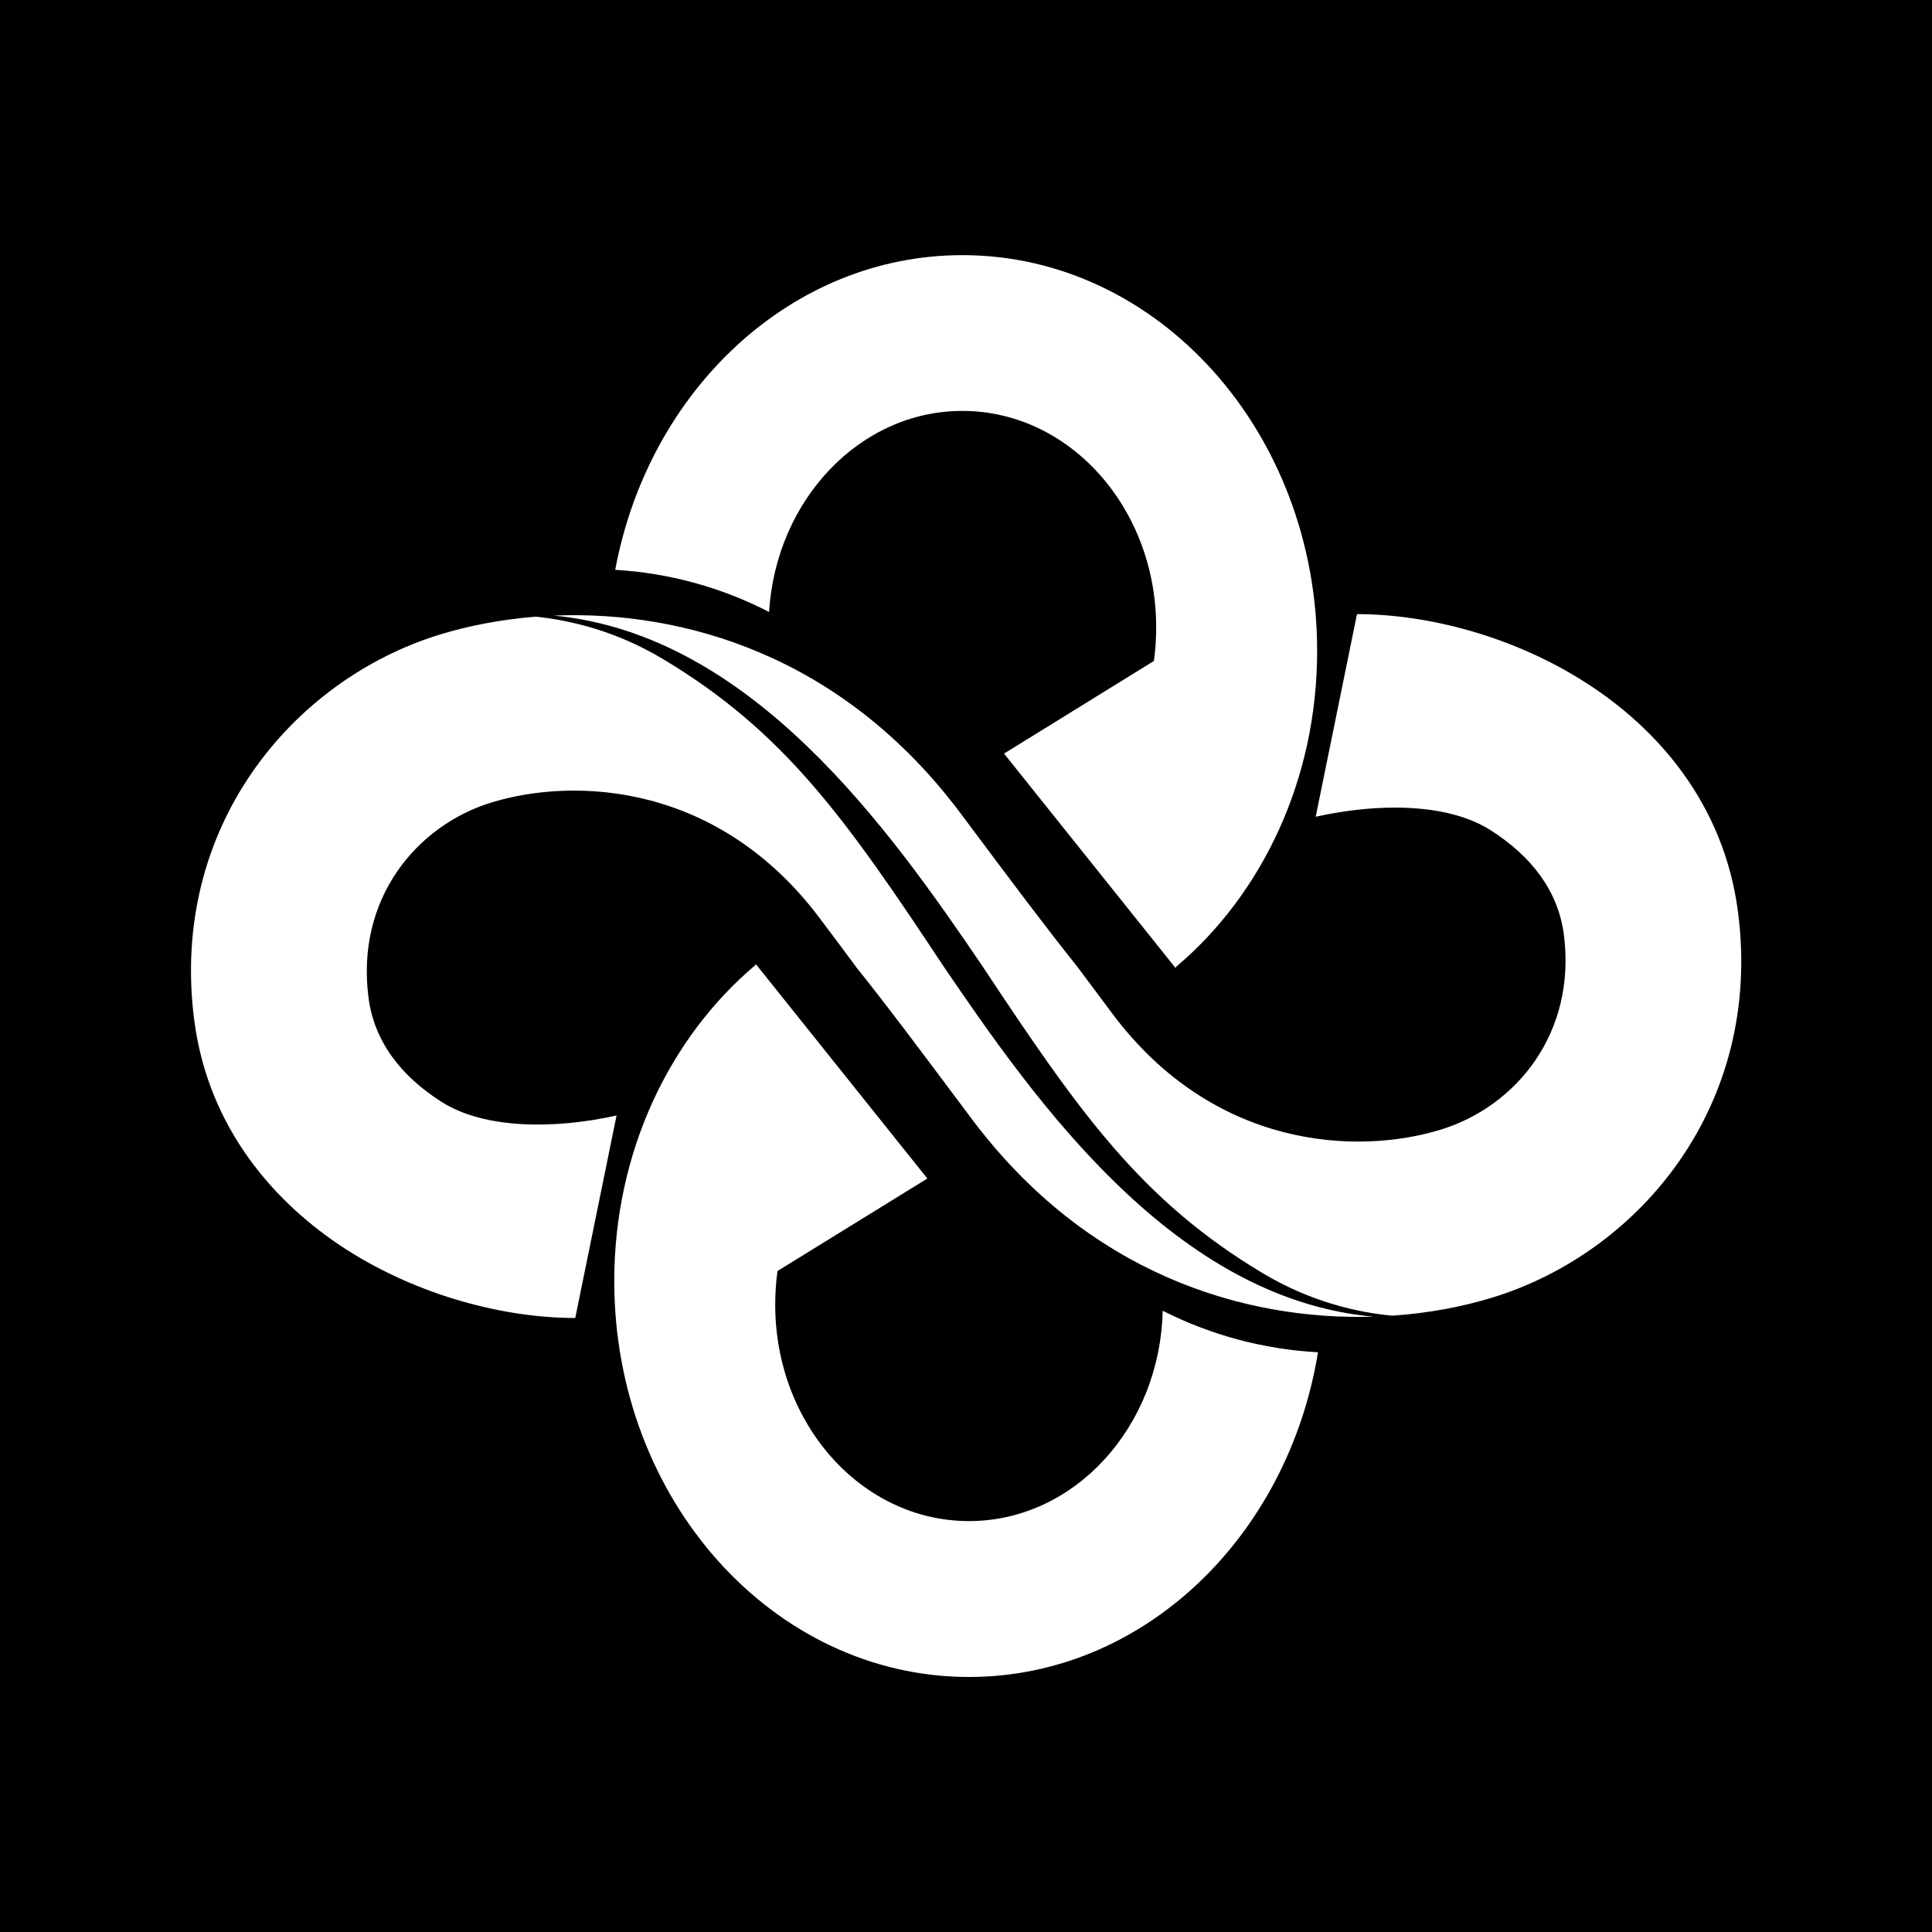
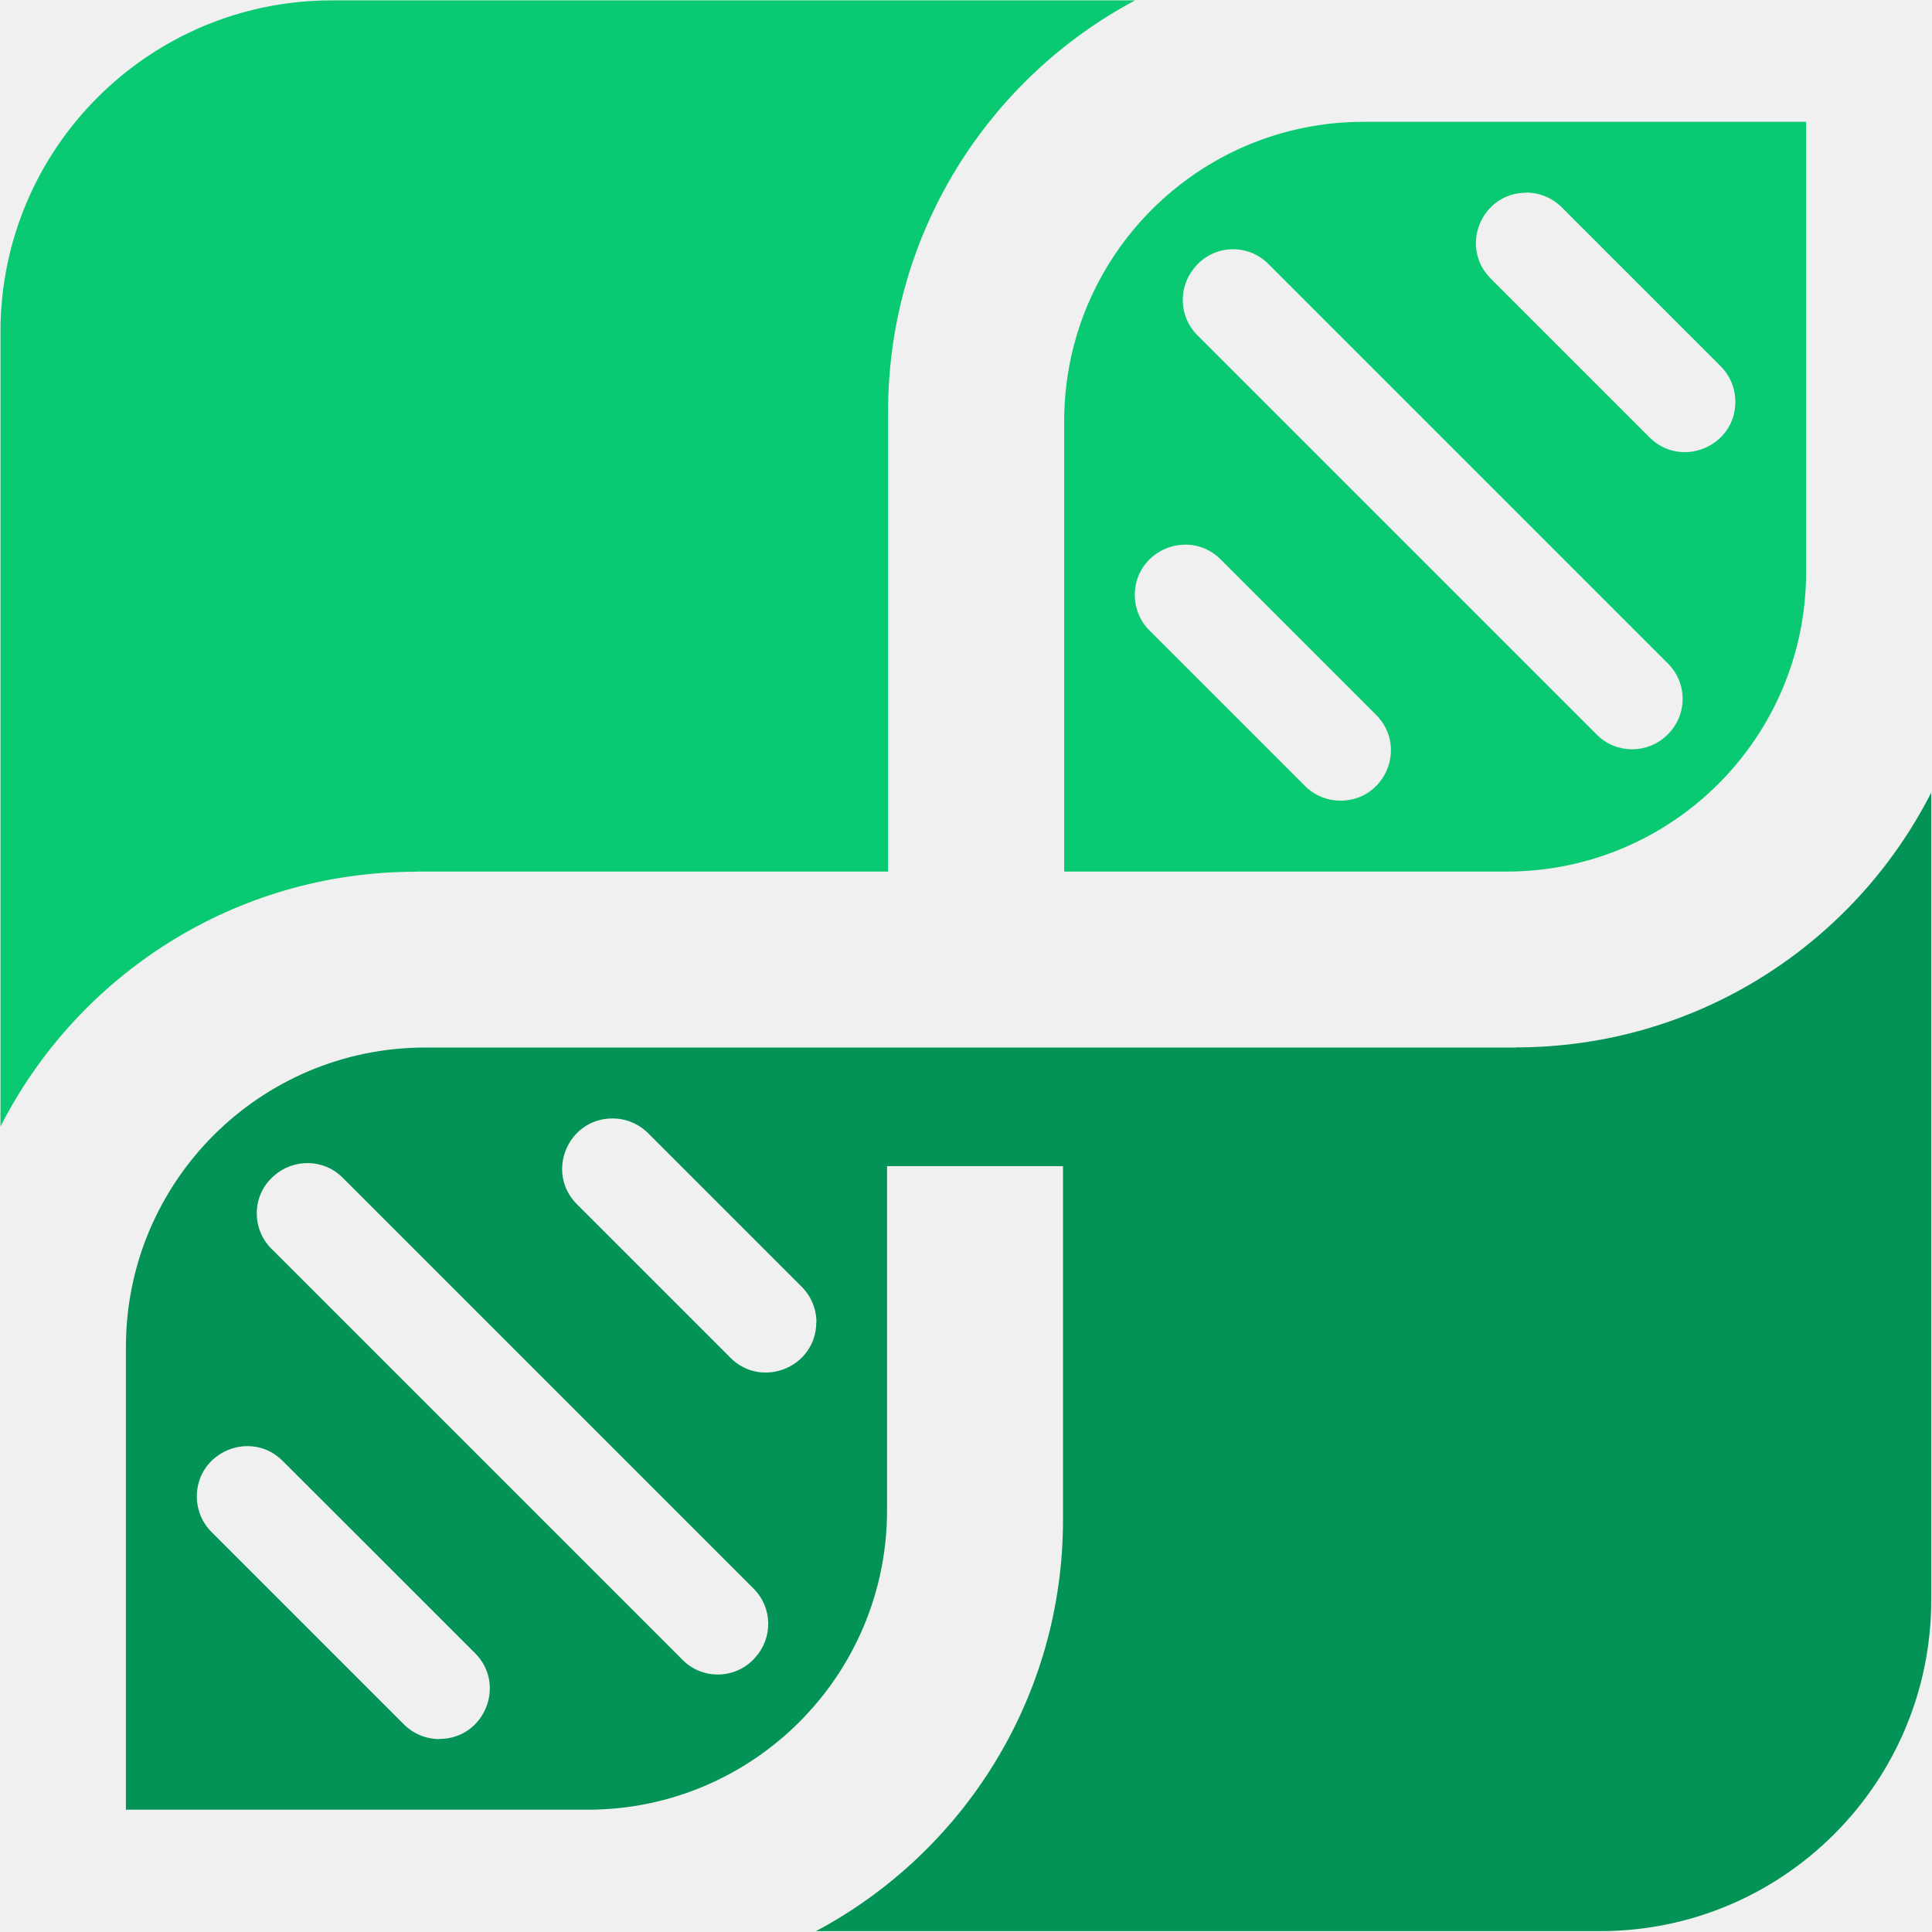
- <svg xmlns="http://www.w3.org/2000/svg" width="16" height="16" viewBox="0 0 16 16" fill="none">
-   <g clip-path="url(#clip0_121_6473)">
-     <path d="M16 0H0V16H16V0Z" fill="black" />
-     <path fill-rule="evenodd" clip-rule="evenodd" d="M5.095 4.719C5.372 3.231 6.554 2.113 7.97 2.113C9.592 2.113 10.908 3.58 10.908 5.391C10.908 6.458 10.45 7.407 9.742 8.005L9.735 8.016L8.315 6.241L9.556 5.474C9.569 5.383 9.575 5.29 9.575 5.195C9.575 4.206 8.857 3.403 7.97 3.403C7.122 3.403 6.427 4.138 6.369 5.068C5.983 4.869 5.552 4.746 5.095 4.719ZM4.438 5.107C4.147 5.13 3.878 5.183 3.643 5.255C2.419 5.631 1.4 6.855 1.609 8.452C1.726 9.343 2.274 9.969 2.878 10.354C3.472 10.731 4.175 10.915 4.764 10.915L5.106 9.238C4.593 9.352 4.014 9.352 3.658 9.126C3.313 8.907 3.098 8.618 3.052 8.263C2.945 7.446 3.447 6.837 4.07 6.646C4.761 6.434 5.951 6.484 6.792 7.609C6.835 7.666 6.877 7.723 6.919 7.778C6.975 7.854 7.03 7.928 7.085 8.001H7.084C7.342 8.322 7.626 8.703 7.965 9.156L8.045 9.263C9.012 10.556 10.31 10.937 11.374 10.904C9.728 10.756 8.582 9.132 7.813 8.001H7.813C7.005 6.781 6.496 6.059 5.489 5.457C5.104 5.226 4.726 5.137 4.438 5.107ZM11.531 10.896C11.24 10.869 10.854 10.781 10.459 10.545C9.453 9.943 8.944 9.221 8.136 8.001H8.136C7.369 6.872 6.226 5.253 4.586 5.098C5.658 5.054 6.978 5.428 7.957 6.738L8.037 6.845C8.376 7.299 8.661 7.68 8.918 8.001H8.918C8.972 8.074 9.028 8.148 9.084 8.223C9.125 8.279 9.168 8.335 9.21 8.392C10.051 9.517 11.241 9.568 11.932 9.355C12.555 9.164 13.057 8.555 12.951 7.738C12.904 7.383 12.689 7.095 12.344 6.875C11.989 6.649 11.41 6.649 10.896 6.764L11.238 5.086C11.827 5.086 12.531 5.27 13.124 5.648C13.729 6.032 14.276 6.658 14.393 7.549C14.602 9.147 13.584 10.37 12.359 10.746C12.115 10.821 11.834 10.875 11.531 10.896ZM8.025 13.888C9.467 13.888 10.666 12.728 10.915 11.199C10.454 11.174 10.018 11.052 9.629 10.855C9.606 11.821 8.896 12.597 8.025 12.597C7.138 12.597 6.42 11.795 6.42 10.805C6.42 10.71 6.426 10.617 6.439 10.526L7.68 9.76L6.26 7.985L6.253 7.995C5.545 8.593 5.087 9.542 5.087 10.609C5.087 12.42 6.403 13.888 8.025 13.888Z" fill="white" />
-   </g>
+ <svg xmlns="http://www.w3.org/2000/svg" version="1.1" width="500" height="500" viewBox="0 0 500 500">
  <defs>
-     <clipPath id="clip0_121_6473">
-       <rect width="16" height="16" fill="white" />
-     </clipPath>
-   </defs>
+ </defs>
+   <path transform="translate(0,0)" style="fill: rgb(9,201,114)" stroke-linecap="round" d="M275.411 225.562L389.922 225.562C432.706 225.562 467.422 190.884 467.422 148.062L467.422 31.525 352.911 31.525C310.128 31.525 275.411 66.203 275.411 109.025L275.411 225.562ZM394.969 49.839L394.969 49.839C398.41 49.839 401.736 51.215 404.183 53.662L445.285 94.764C447.732 97.211 449.108 100.499 449.108 103.978 449.108 115.563 435.076 121.374 426.894 113.192L385.793 72.091C377.611 63.909 383.384 49.877 395.007 49.877ZM309.592 68.726C309.592 68.726 309.707 68.612 309.784 68.535 314.754 63.259 323.127 63.144 328.25 68.306L431.673 171.729C436.72 176.776 436.72 184.958 431.673 190.005 431.597 190.081 431.559 190.119 431.482 190.196 426.435 195.166 418.292 195.166 413.283 190.157L309.86 86.734C304.928 81.802 304.851 73.888 309.592 68.764ZM315.939 144.812L356.123 184.996C364.343 193.216 358.532 207.21 346.909 207.21 343.468 207.21 340.141 205.833 337.694 203.387L297.51 163.202C295.063 160.756 293.687 157.467 293.687 153.988 293.687 142.403 307.719 136.592 315.901 144.774Z" />
+   <path transform="translate(0,0)" style="fill: rgb(4,147,87)" stroke-linecap="round" d="M392.33 271.101L201.81 271.101C201.81 271.101 110.086 271.101 110.086 271.101 67.302 271.101 32.586 305.779 32.586 348.601L32.586 468.35 152.067 468.35C194.851 468.35 229.568 433.672 229.568 390.85L229.568 301.803 275.104 301.803 275.104 393.297C275.104 439.407 249.22 479.514 211.177 499.778L414.085 499.778C461.457 499.778 499.805 461.392 499.805 414.02L499.805 205.109C479.886 244.261 439.205 271.063 392.291 271.063ZM113.719 450.074L113.719 450.074C110.278 450.074 106.951 448.698 104.504 446.251L54.762 396.508C52.315 394.061 50.938 390.773 50.938 387.294 50.938 375.709 64.97 369.897 73.152 378.08L122.933 427.822C131.115 436.004 125.342 450.036 113.719 450.036ZM195.539 428.893L195.348 429.084C190.416 434.589 181.852 434.819 176.652 429.581L70.247 323.176C65.047 317.976 65.2 309.411 70.667 304.517 70.744 304.441 70.782 304.403 70.858 304.326 76.02 299.776 83.781 299.891 88.637 304.747L195.042 411.152C199.898 416.008 200.089 423.769 195.501 428.893ZM211.254 342.178C211.254 353.763 197.222 359.574 189.04 351.392L149.315 311.667C141.132 303.485 146.906 289.453 158.529 289.453 161.97 289.453 165.296 290.83 167.743 293.277L207.468 333.002C209.915 335.449 211.292 338.737 211.292 342.216L211.292 342.216Z" />
+   <path transform="translate(0,0)" style="fill: rgb(9,201,114)" stroke-linecap="round" d="M107.677 225.562L111.079 225.562C111.079 225.562 229.834 225.562 229.834 225.562L229.834 106.578C229.834 60.468 255.719 20.36 293.762 0.096L85.883 0.096C38.55 0.096 0.124 38.483 0.124 85.855L0.124 291.554C20.044 252.403 60.725 225.601 107.638 225.601Z" />
</svg>
